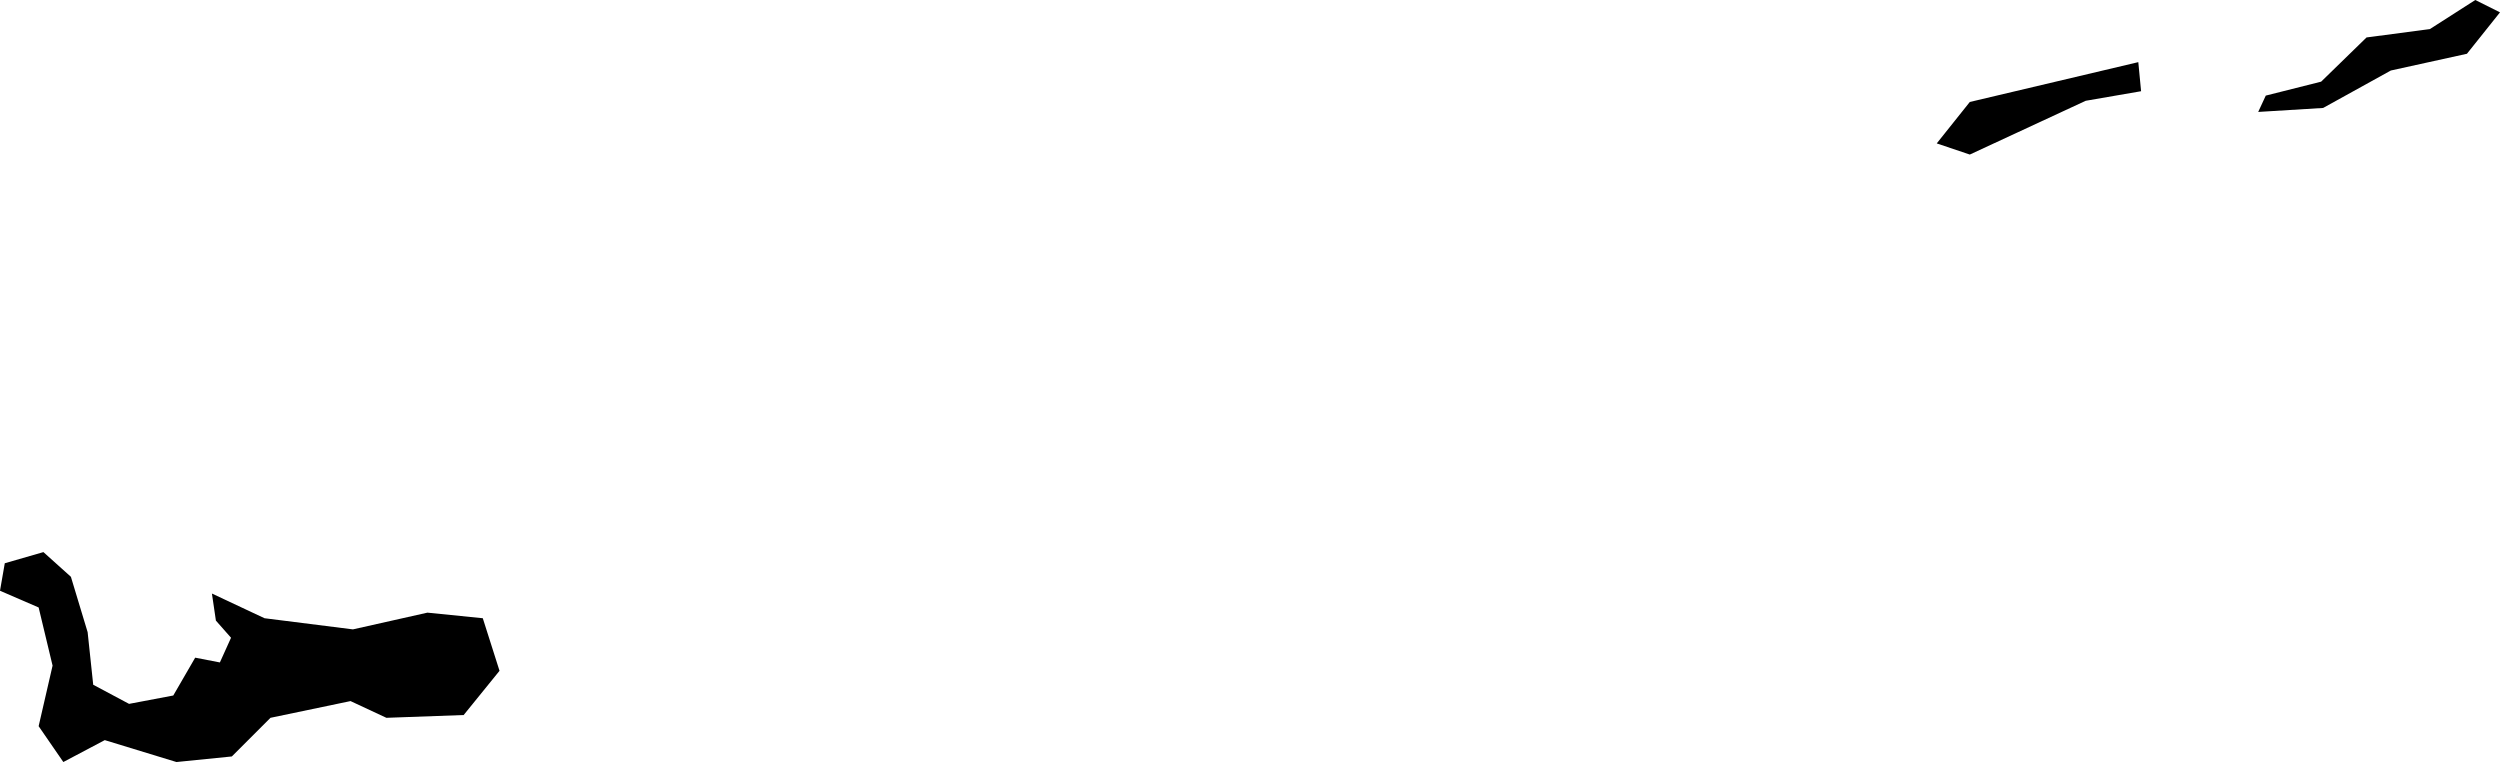
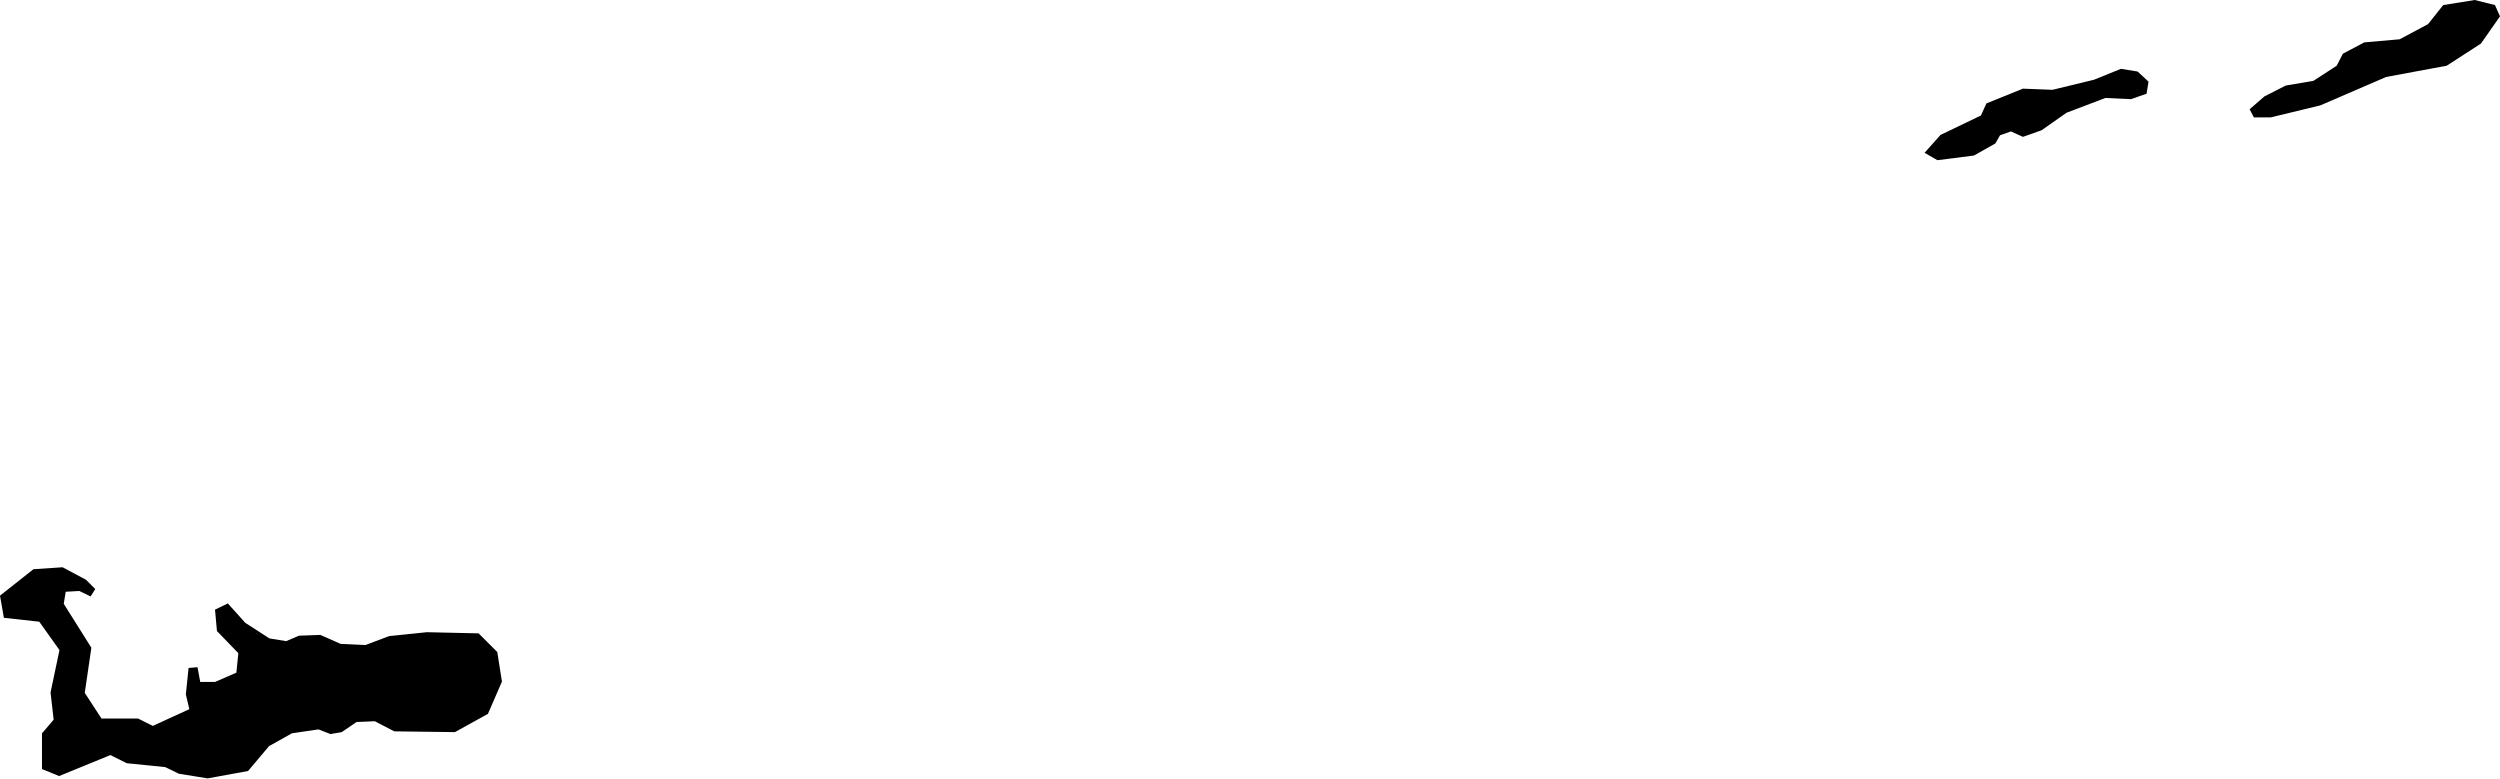
- <svg xmlns="http://www.w3.org/2000/svg" viewBox="335.462 376.522 6.276 1.913">
-   <path d="M335.474,377.936l0.097-0.028l0.069,0.062l0.042,0.139l0.014,0.132l0.09,0.048l0.111-0.021l0.055-0.095l0.062,0.012l0.028-0.062l-0.038-0.043l-0.01-0.068l0.132,0.062l0.222,0.028l0.187-0.042l0.139,0.014l0.042,0.132l-0.09,0.111l-0.194,0.007l-0.09-0.042l-0.201,0.042l-0.097,0.097l-0.139,0.014l-0.18-0.055l-0.104,0.055l-0.062-0.09l0.035-0.152l-0.035-0.146l-0.097-0.042L335.474,377.936z M340.83,376.678l-0.423,0.1l-0.083,0.104l0.083,0.028l0.291-0.135l0.139-0.024L340.83,376.678z M341.131,376.803l0.163-0.01l0.17-0.094l0.191-0.042l0.083-0.104l-0.062-0.031l-0.114,0.073l-0.159,0.021l-0.114,0.111l-0.139,0.035L341.131,376.803z" />
+ <svg xmlns="http://www.w3.org/2000/svg" viewBox="335.367 376.356 6.430 2.002">
+   <path d="M335.476,378.241l0.029-0.034l-0.008-0.07l0.023-0.109l-0.052-0.073l-0.091-0.01l-0.01-0.057l0.086-0.068l0.075-0.005l0.06,0.032l0.024,0.024l-0.012,0.019l-0.029-0.014l-0.035,0.002l-0.005,0.031l0.071,0.113l-0.017,0.116l0.043,0.066h0.094l0.038,0.019l0.094-0.043l-0.009-0.038l0.007-0.068l0.023-0.002l0.007,0.038h0.038l0.055-0.024l0.005-0.05l-0.055-0.057l-0.005-0.055l0.033-0.016l0.045,0.05l0.062,0.04l0.043,0.007l0.033-0.014l0.055-0.002l0.052,0.023l0.064,0.003l0.061-0.023l0.097-0.01l0.133,0.003l0.048,0.048l0.012,0.076l-0.036,0.083l-0.085,0.047l-0.156-0.002l-0.05-0.026l-0.047,0.002l-0.038,0.026l-0.029,0.005l-0.031-0.012l-0.068,0.01l-0.059,0.033l-0.054,0.064l-0.104,0.019l-0.074-0.012l-0.035-0.017l-0.099-0.01l-0.042-0.021l-0.132,0.054l-0.044-0.018V378.241z M341.164,376.658h0.043l0.128-0.031l0.169-0.073l0.156-0.029l0.088-0.057l0.049-0.07l-0.013-0.029l-0.052-0.013l-0.081,0.013l-0.039,0.049l-0.073,0.039l-0.091,0.008l-0.055,0.029l-0.016,0.031l-0.06,0.039l-0.071,0.012l-0.055,0.028l-0.038,0.033L341.164,376.658z M340.317,376.749l0.033,0.019l0.094-0.012l0.055-0.031l0.012-0.021l0.028-0.01l0.031,0.014l0.048-0.017l0.064-0.045l0.1-0.038l0.066,0.003l0.04-0.014l0.005-0.031l-0.028-0.026l-0.043-0.007l-0.069,0.028l-0.107,0.026l-0.076-0.003l-0.094,0.038l-0.014,0.031l-0.104,0.05L340.317,376.749z" />
</svg>
